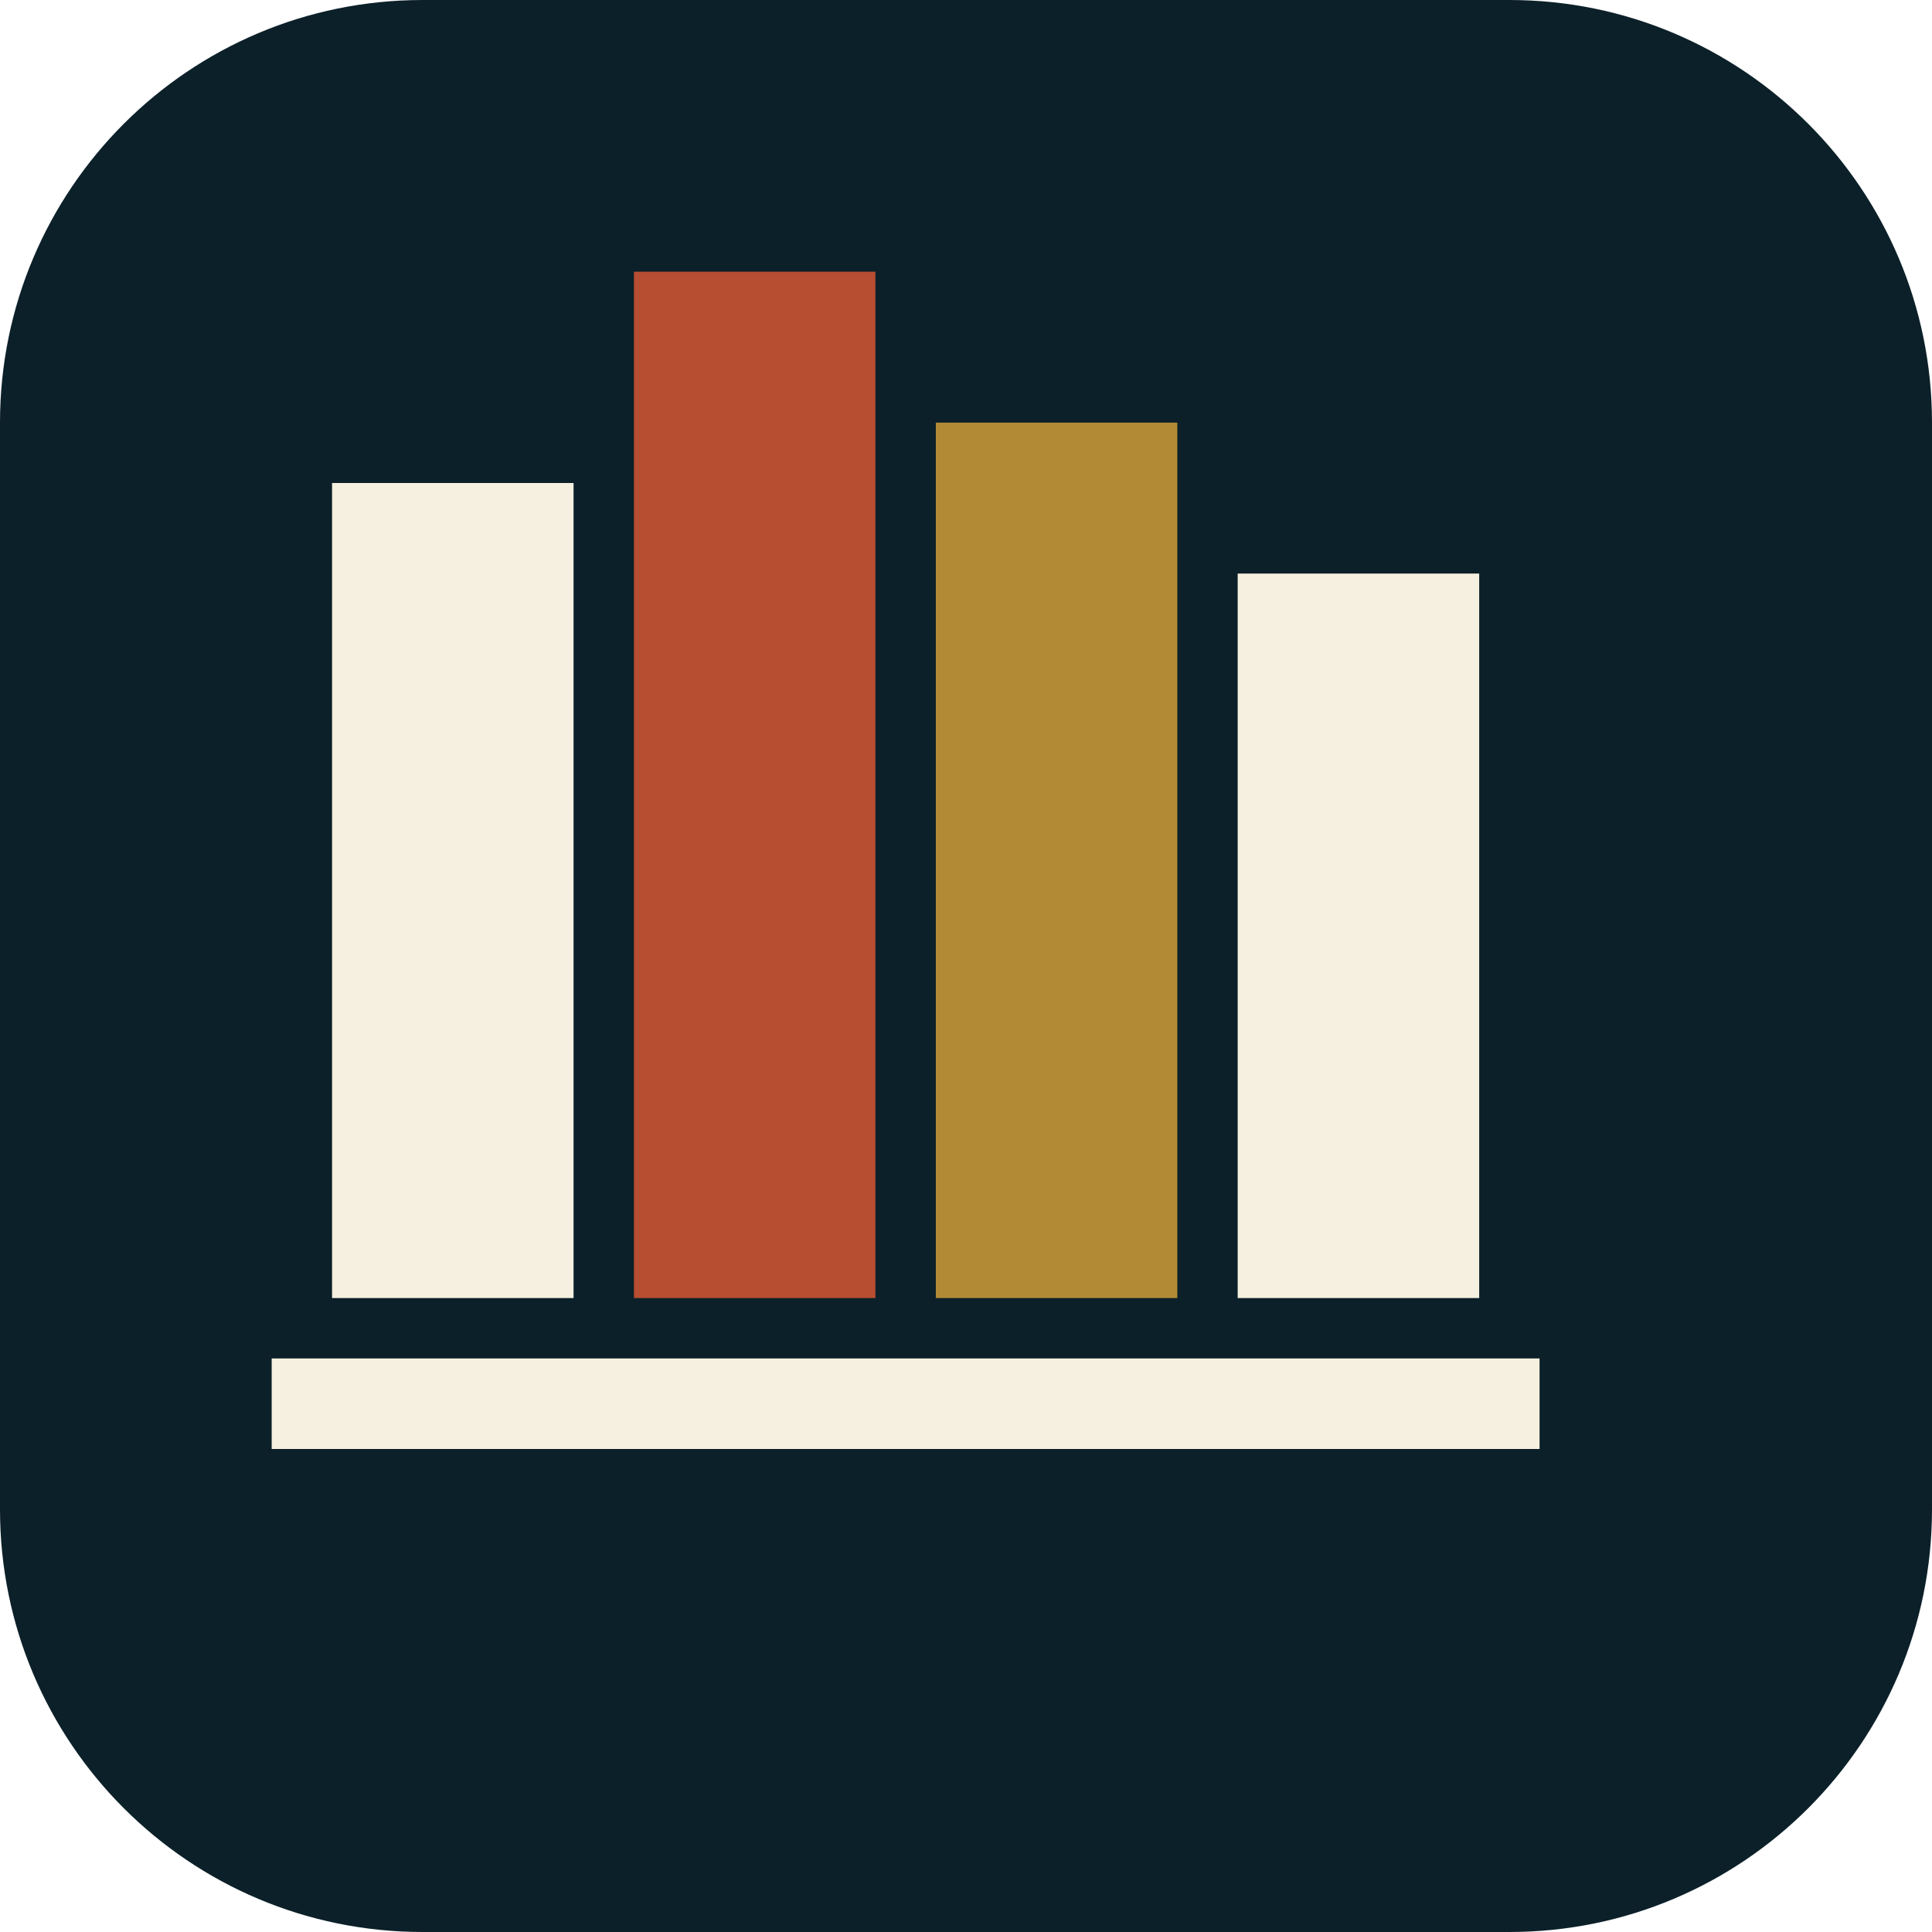
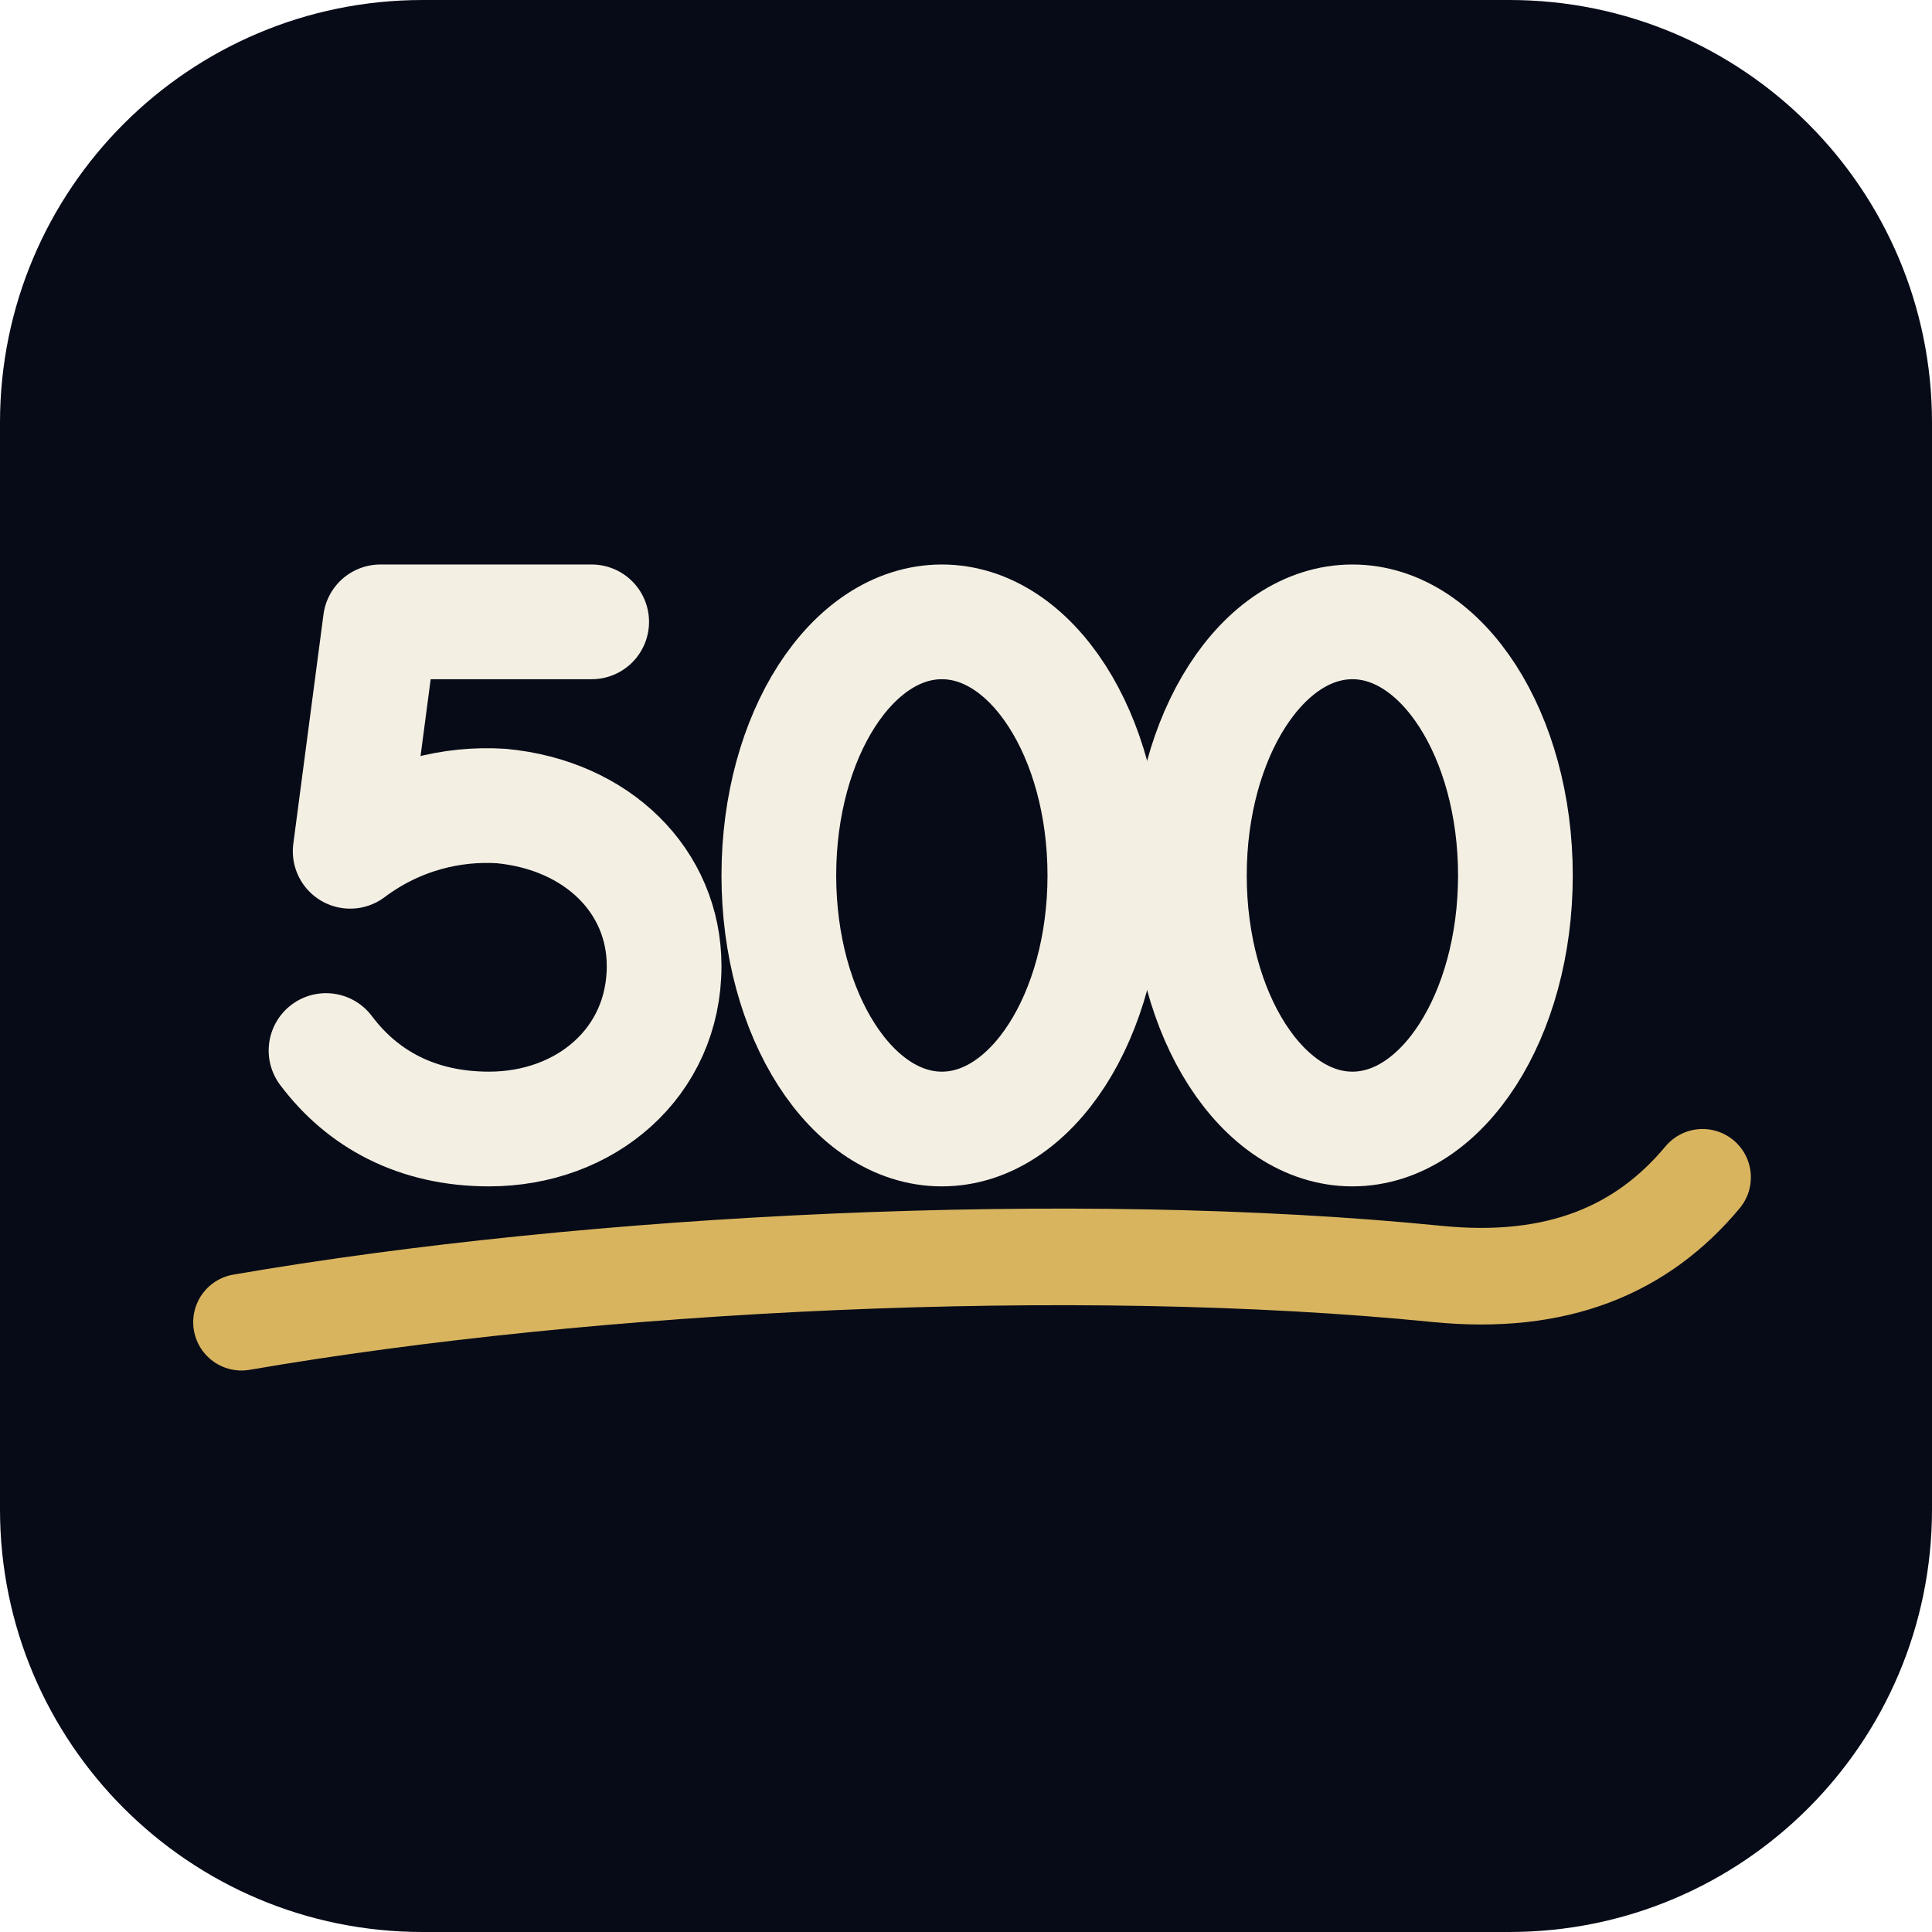
<svg xmlns="http://www.w3.org/2000/svg" viewBox="0 0 64 64" role="img" aria-labelledby="title">
-   <rect width="64" height="64" rx="14" fill="#0c2029" />
-   <path fill="#f5f0df" d="M11 16h8v27h-8z" />
-   <path fill="#b74d31" d="M21 9h8v34h-8z" />
-   <path fill="#b28a35" d="M31 14h8v29h-8z" />
-   <path fill="#f5f0df" d="M41 19h8v24h-8z" />
-   <path fill="#f5f0df" d="M9 45h42v3H9z" />
+   <rect width="64" height="64" rx="14" fill="#060b17" />
+   <g transform="translate(7.6 18.2) scale(.2)" fill="none" stroke="#f4efe3" stroke-width="19" stroke-linecap="round" stroke-linejoin="round">
+     <path d="M60 12 H25 L20 50 C28 44 37 42 45 42.5 C61 44 72 55 72 69 C72 85 59 96 43 96 C31 96 22 91 16 83" />
+     <ellipse cx="118" cy="54" rx="27" ry="42" />
+     <ellipse cx="186" cy="54" rx="27" ry="42" />
+     <path d="M2 128 C60 118 140 114 200 120 C220 122 234 116 244 104" stroke="#d9b45f" stroke-width="16" />
+   </g>
</svg>
